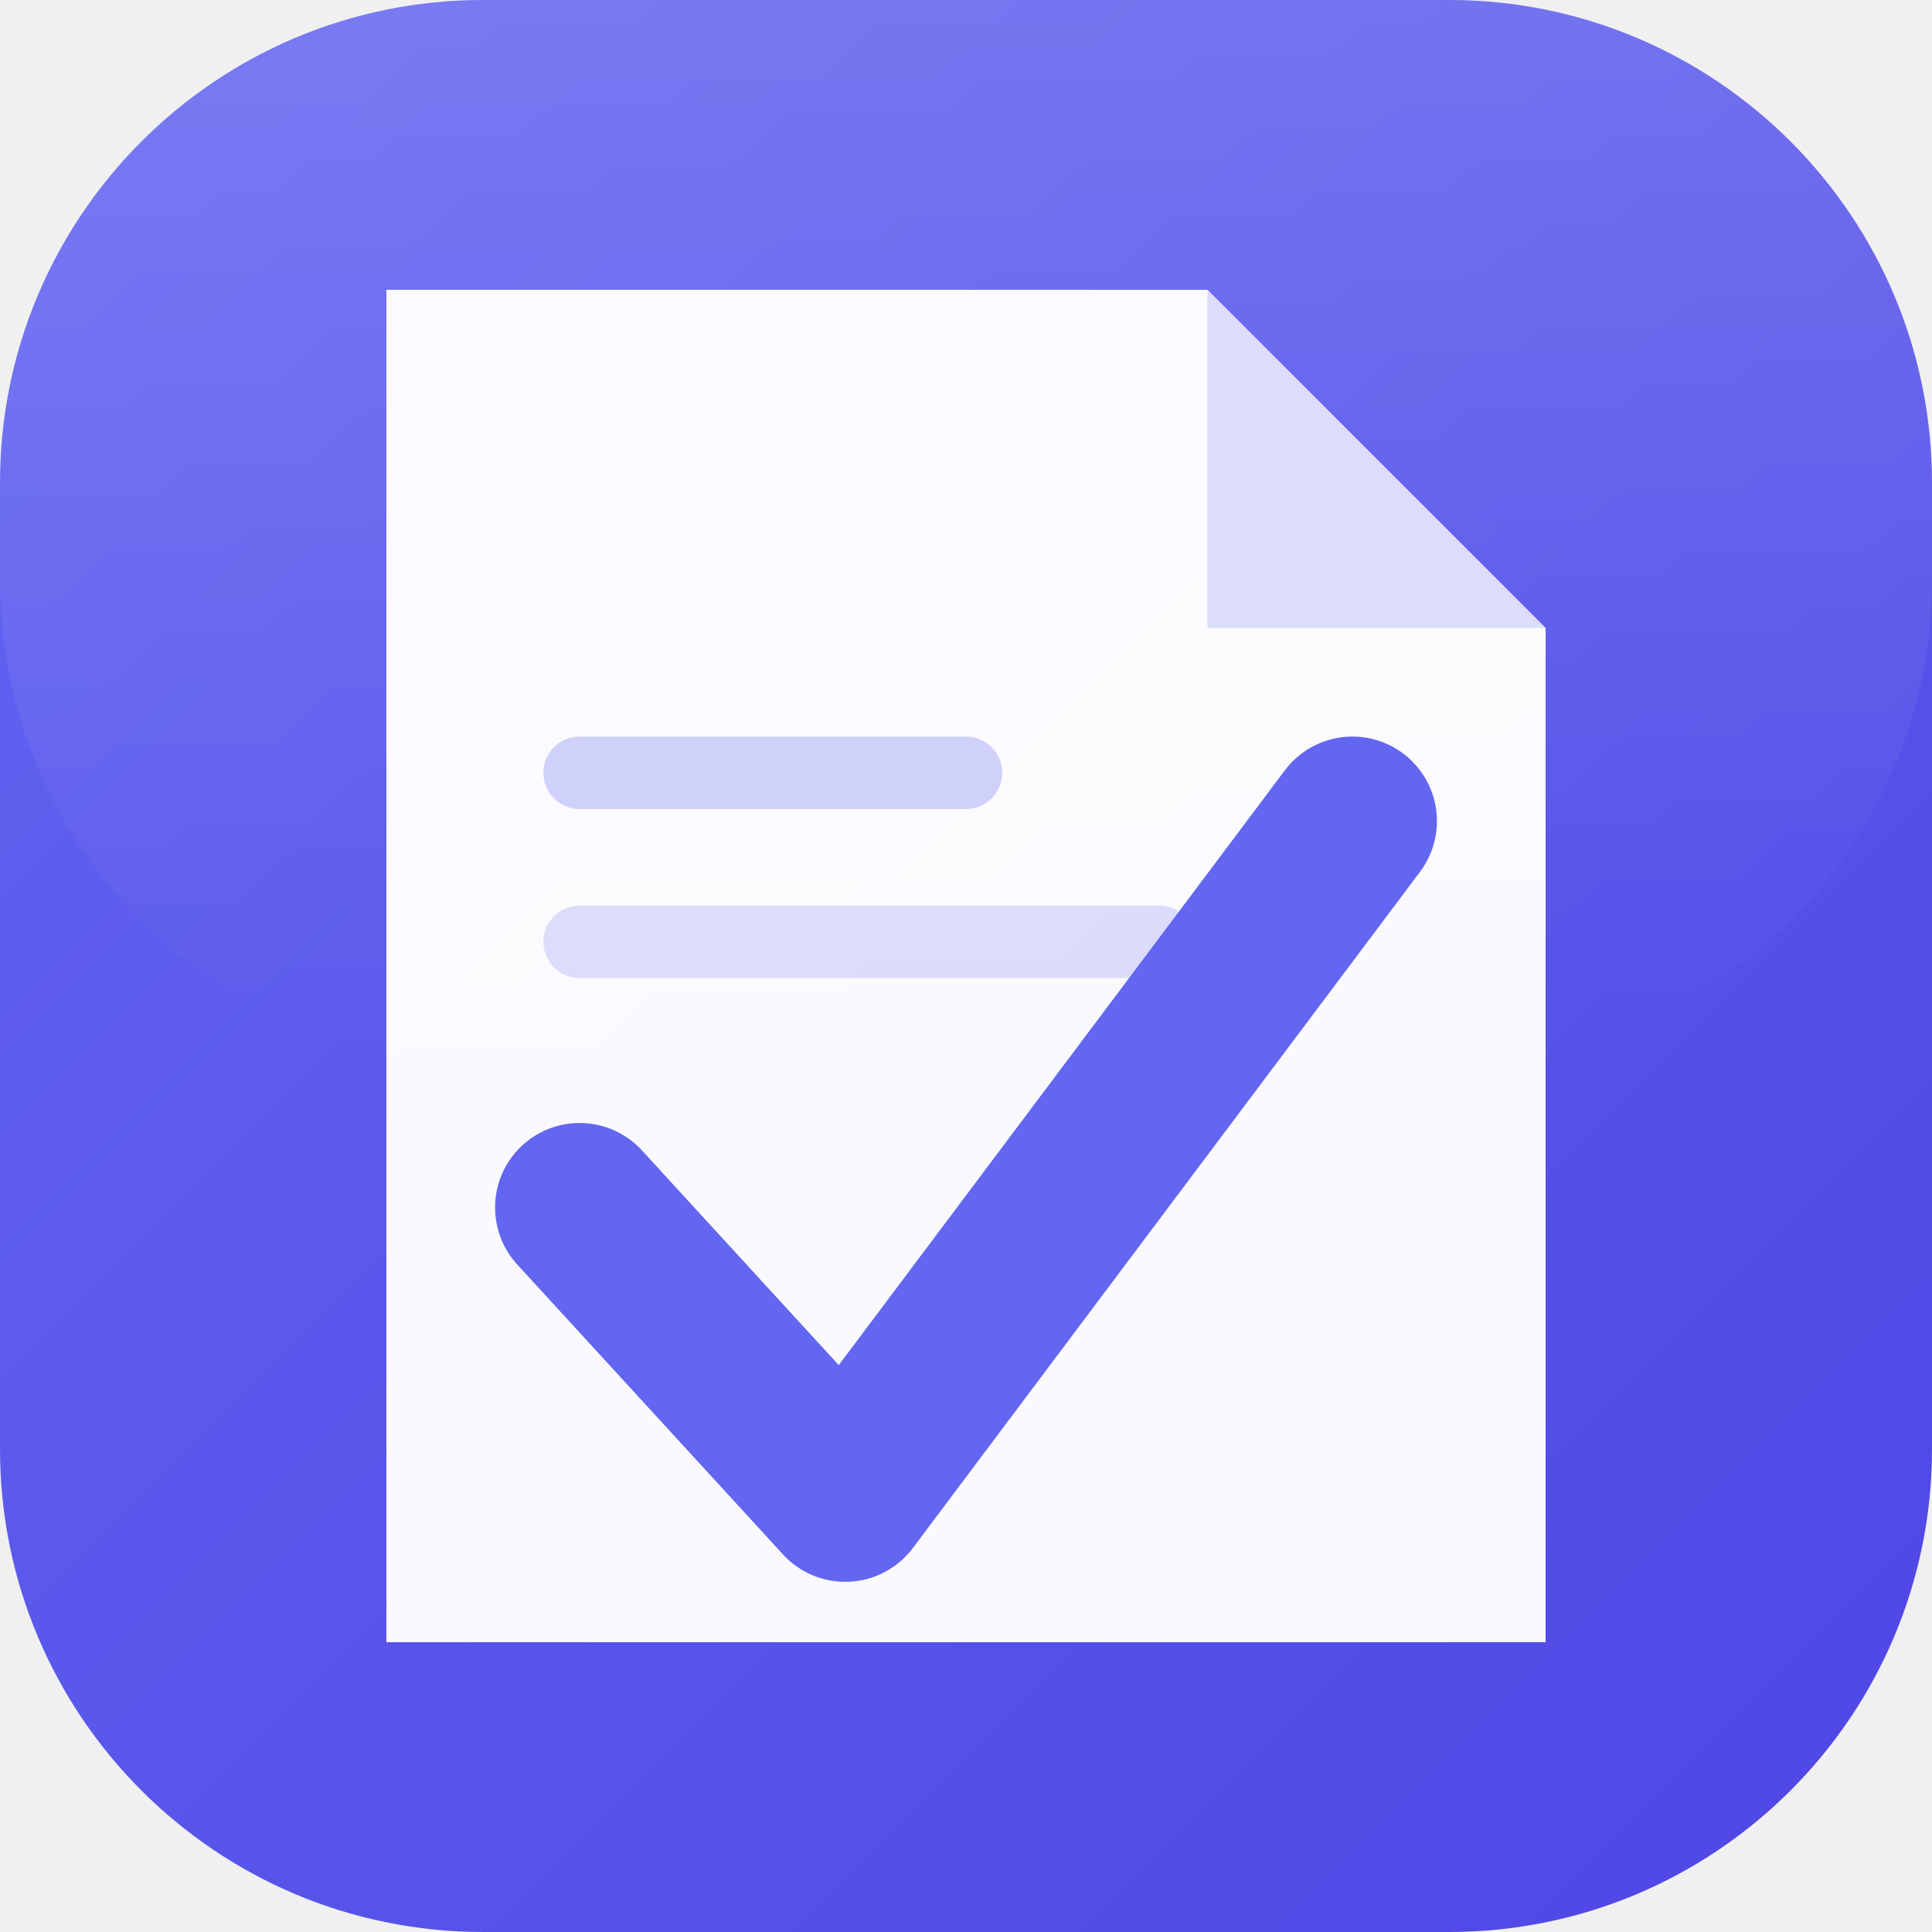
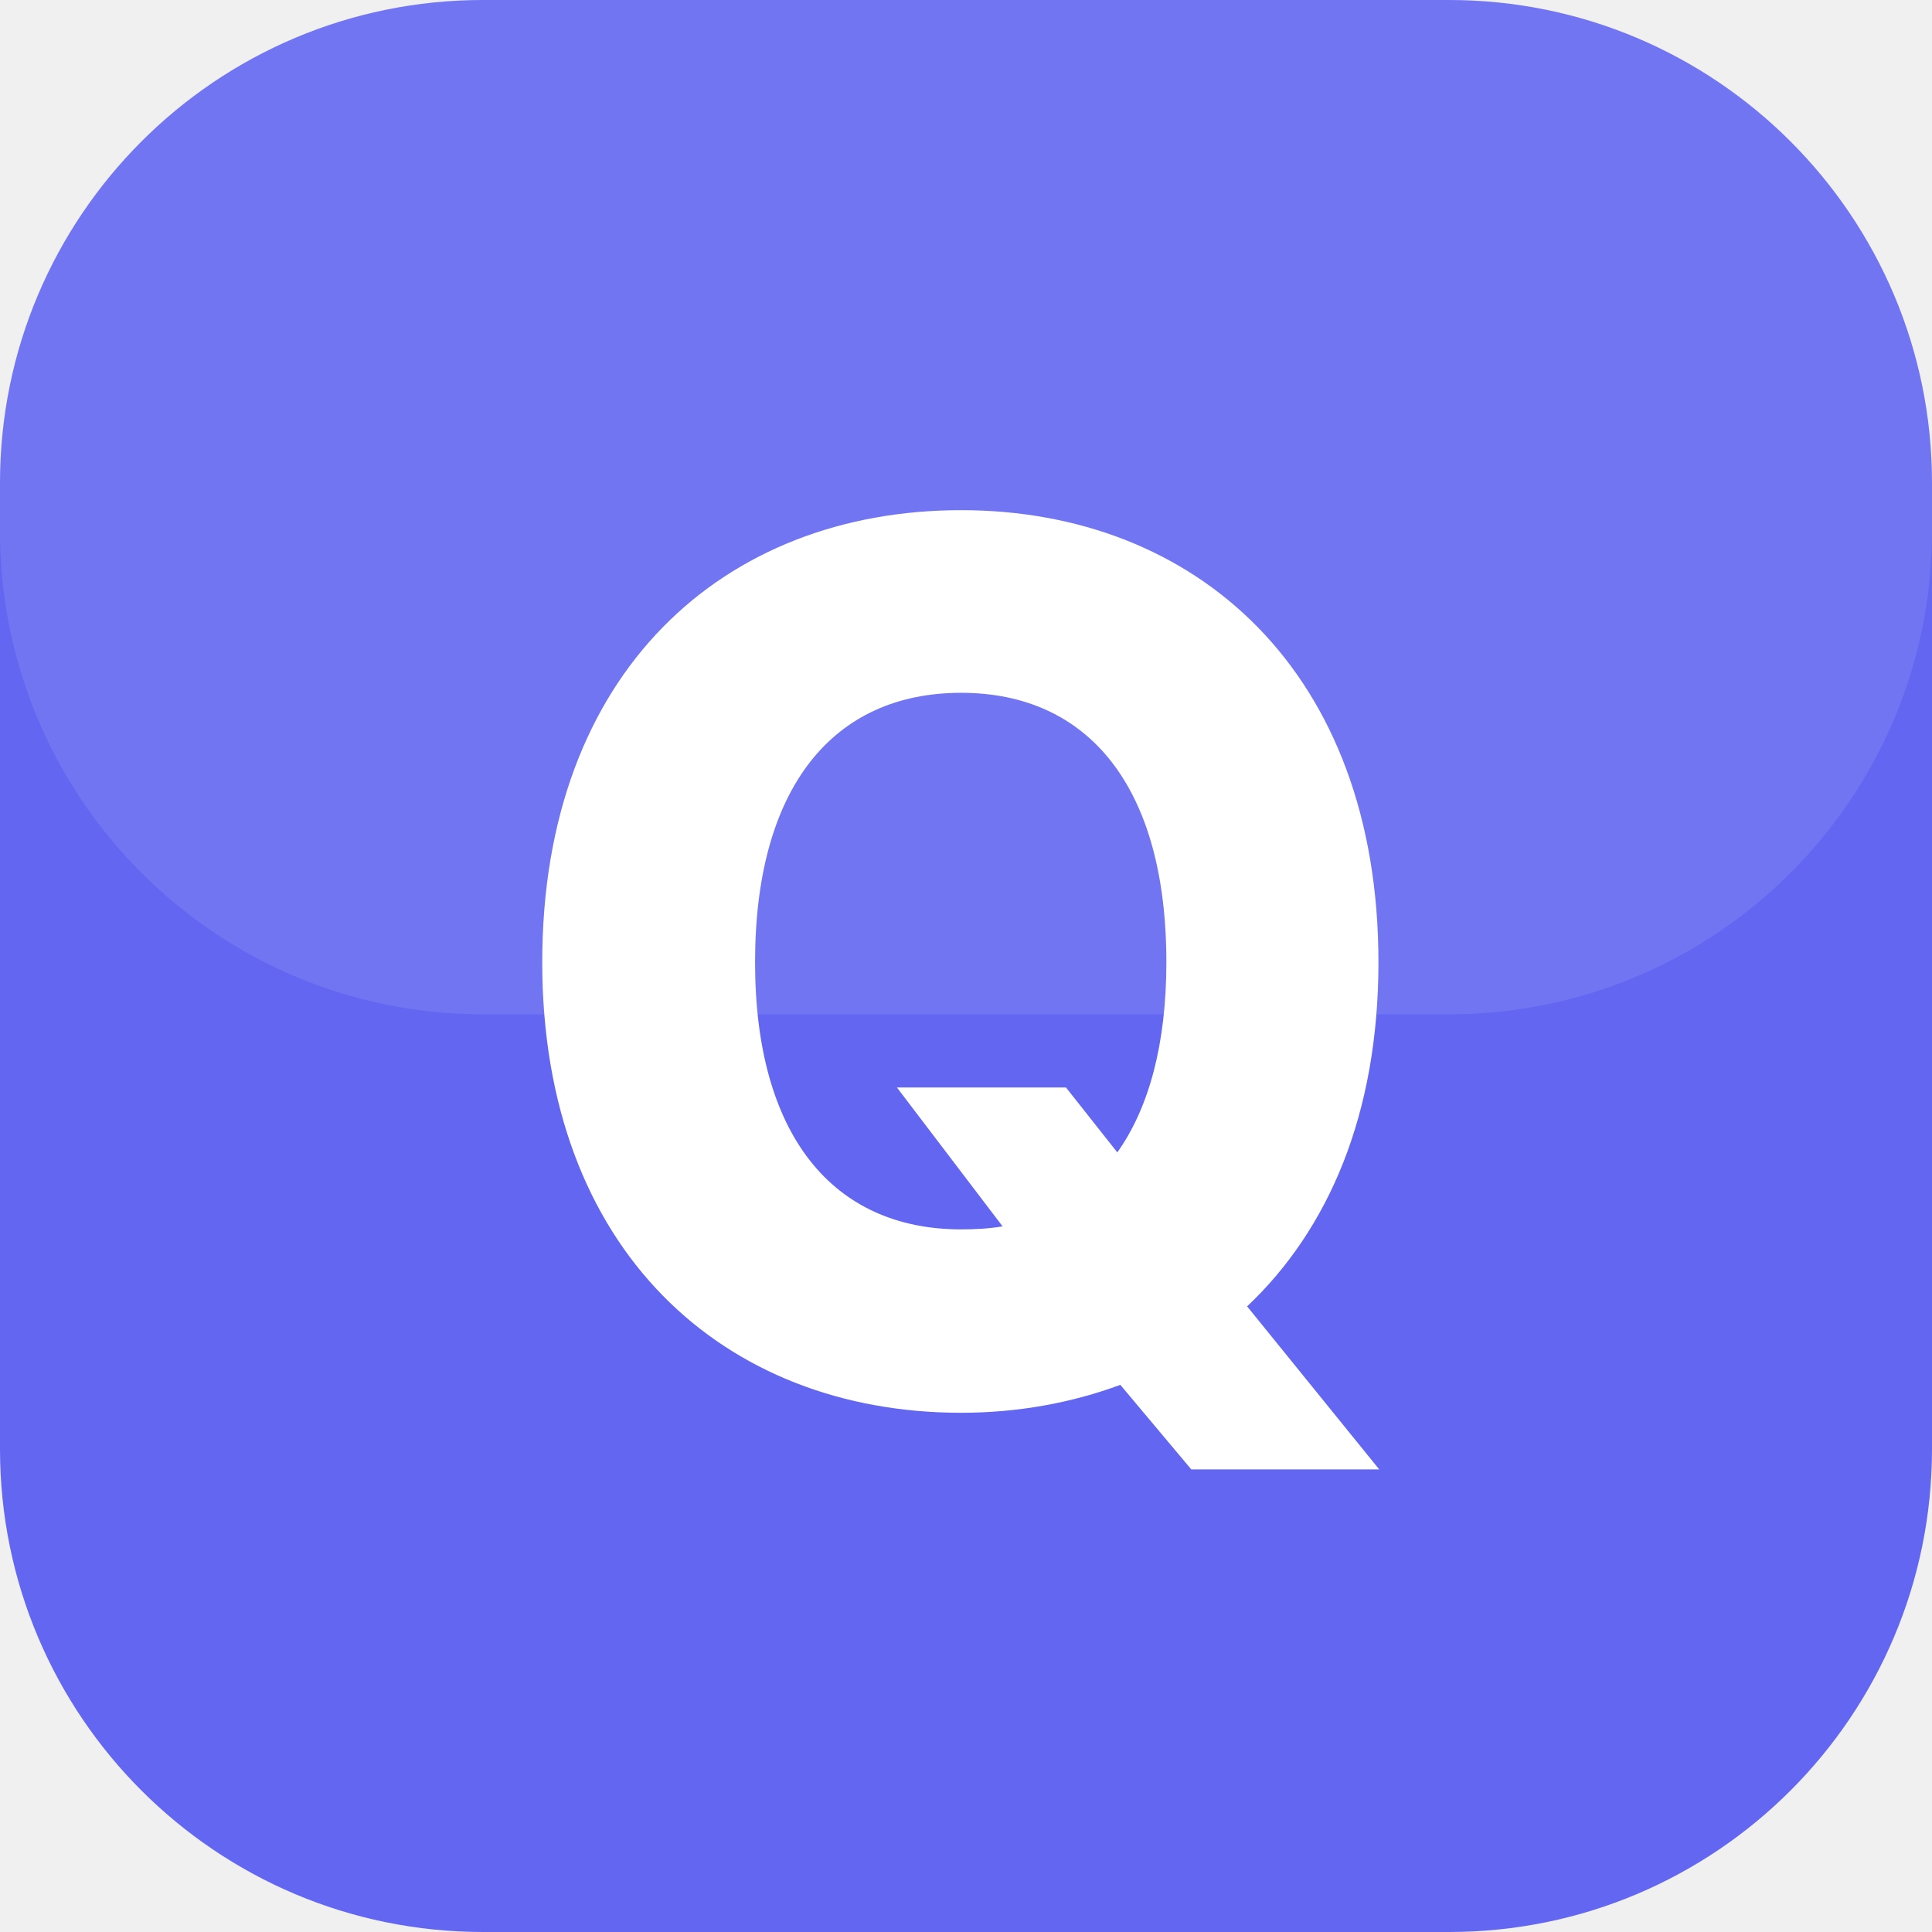
<svg xmlns="http://www.w3.org/2000/svg" viewBox="0 0 40 40" fill="none">
-   <defs>
-     <linearGradient id="bg" x1="0%" y1="0%" x2="100%" y2="100%">
-       <stop offset="0%" stop-color="#6366F1" />
-       <stop offset="100%" stop-color="#4F46E5" />
-     </linearGradient>
-     <linearGradient id="shine" x1="0%" y1="0%" x2="0%" y2="100%">
-       <stop offset="0%" stop-color="#ffffff" stop-opacity="0.15" />
-       <stop offset="100%" stop-color="#ffffff" stop-opacity="0" />
-     </linearGradient>
-   </defs>
-   <rect width="40" height="40" rx="10" fill="url(#bg)" />
-   <rect width="40" height="22" rx="10" fill="url(#shine)" />
-   <path d="M8 6 L25 6 L32 13 L32 34 L8 34 Z" fill="white" fill-opacity="0.97" />
-   <path d="M25 6 L32 13 L25 13 Z" fill="rgba(99,102,241,0.2)" />
-   <line x1="12" y1="16" x2="20" y2="16" stroke="rgba(99,102,241,0.28)" stroke-width="1.5" stroke-linecap="round" />
-   <line x1="12" y1="19.5" x2="24" y2="19.5" stroke="rgba(99,102,241,0.2)" stroke-width="1.5" stroke-linecap="round" />
-   <path d="M12 25 L17.5 31 L28 17" stroke="#6366F1" stroke-width="3.5" stroke-linecap="round" stroke-linejoin="round" fill="none" />
+   <rect width="40" height="40" rx="10" fill="#6366F1" />
+   <rect width="40" height="21" rx="10" fill="white" fill-opacity="0.1" />
+   <text x="20" y="29" text-anchor="middle" font-family="-apple-system, BlinkMacSystemFont, Inter, 'Segoe UI', 'Helvetica Neue', Arial, sans-serif" font-size="25" font-weight="800" letter-spacing="-0.5" fill="white">Q</text>
</svg>
